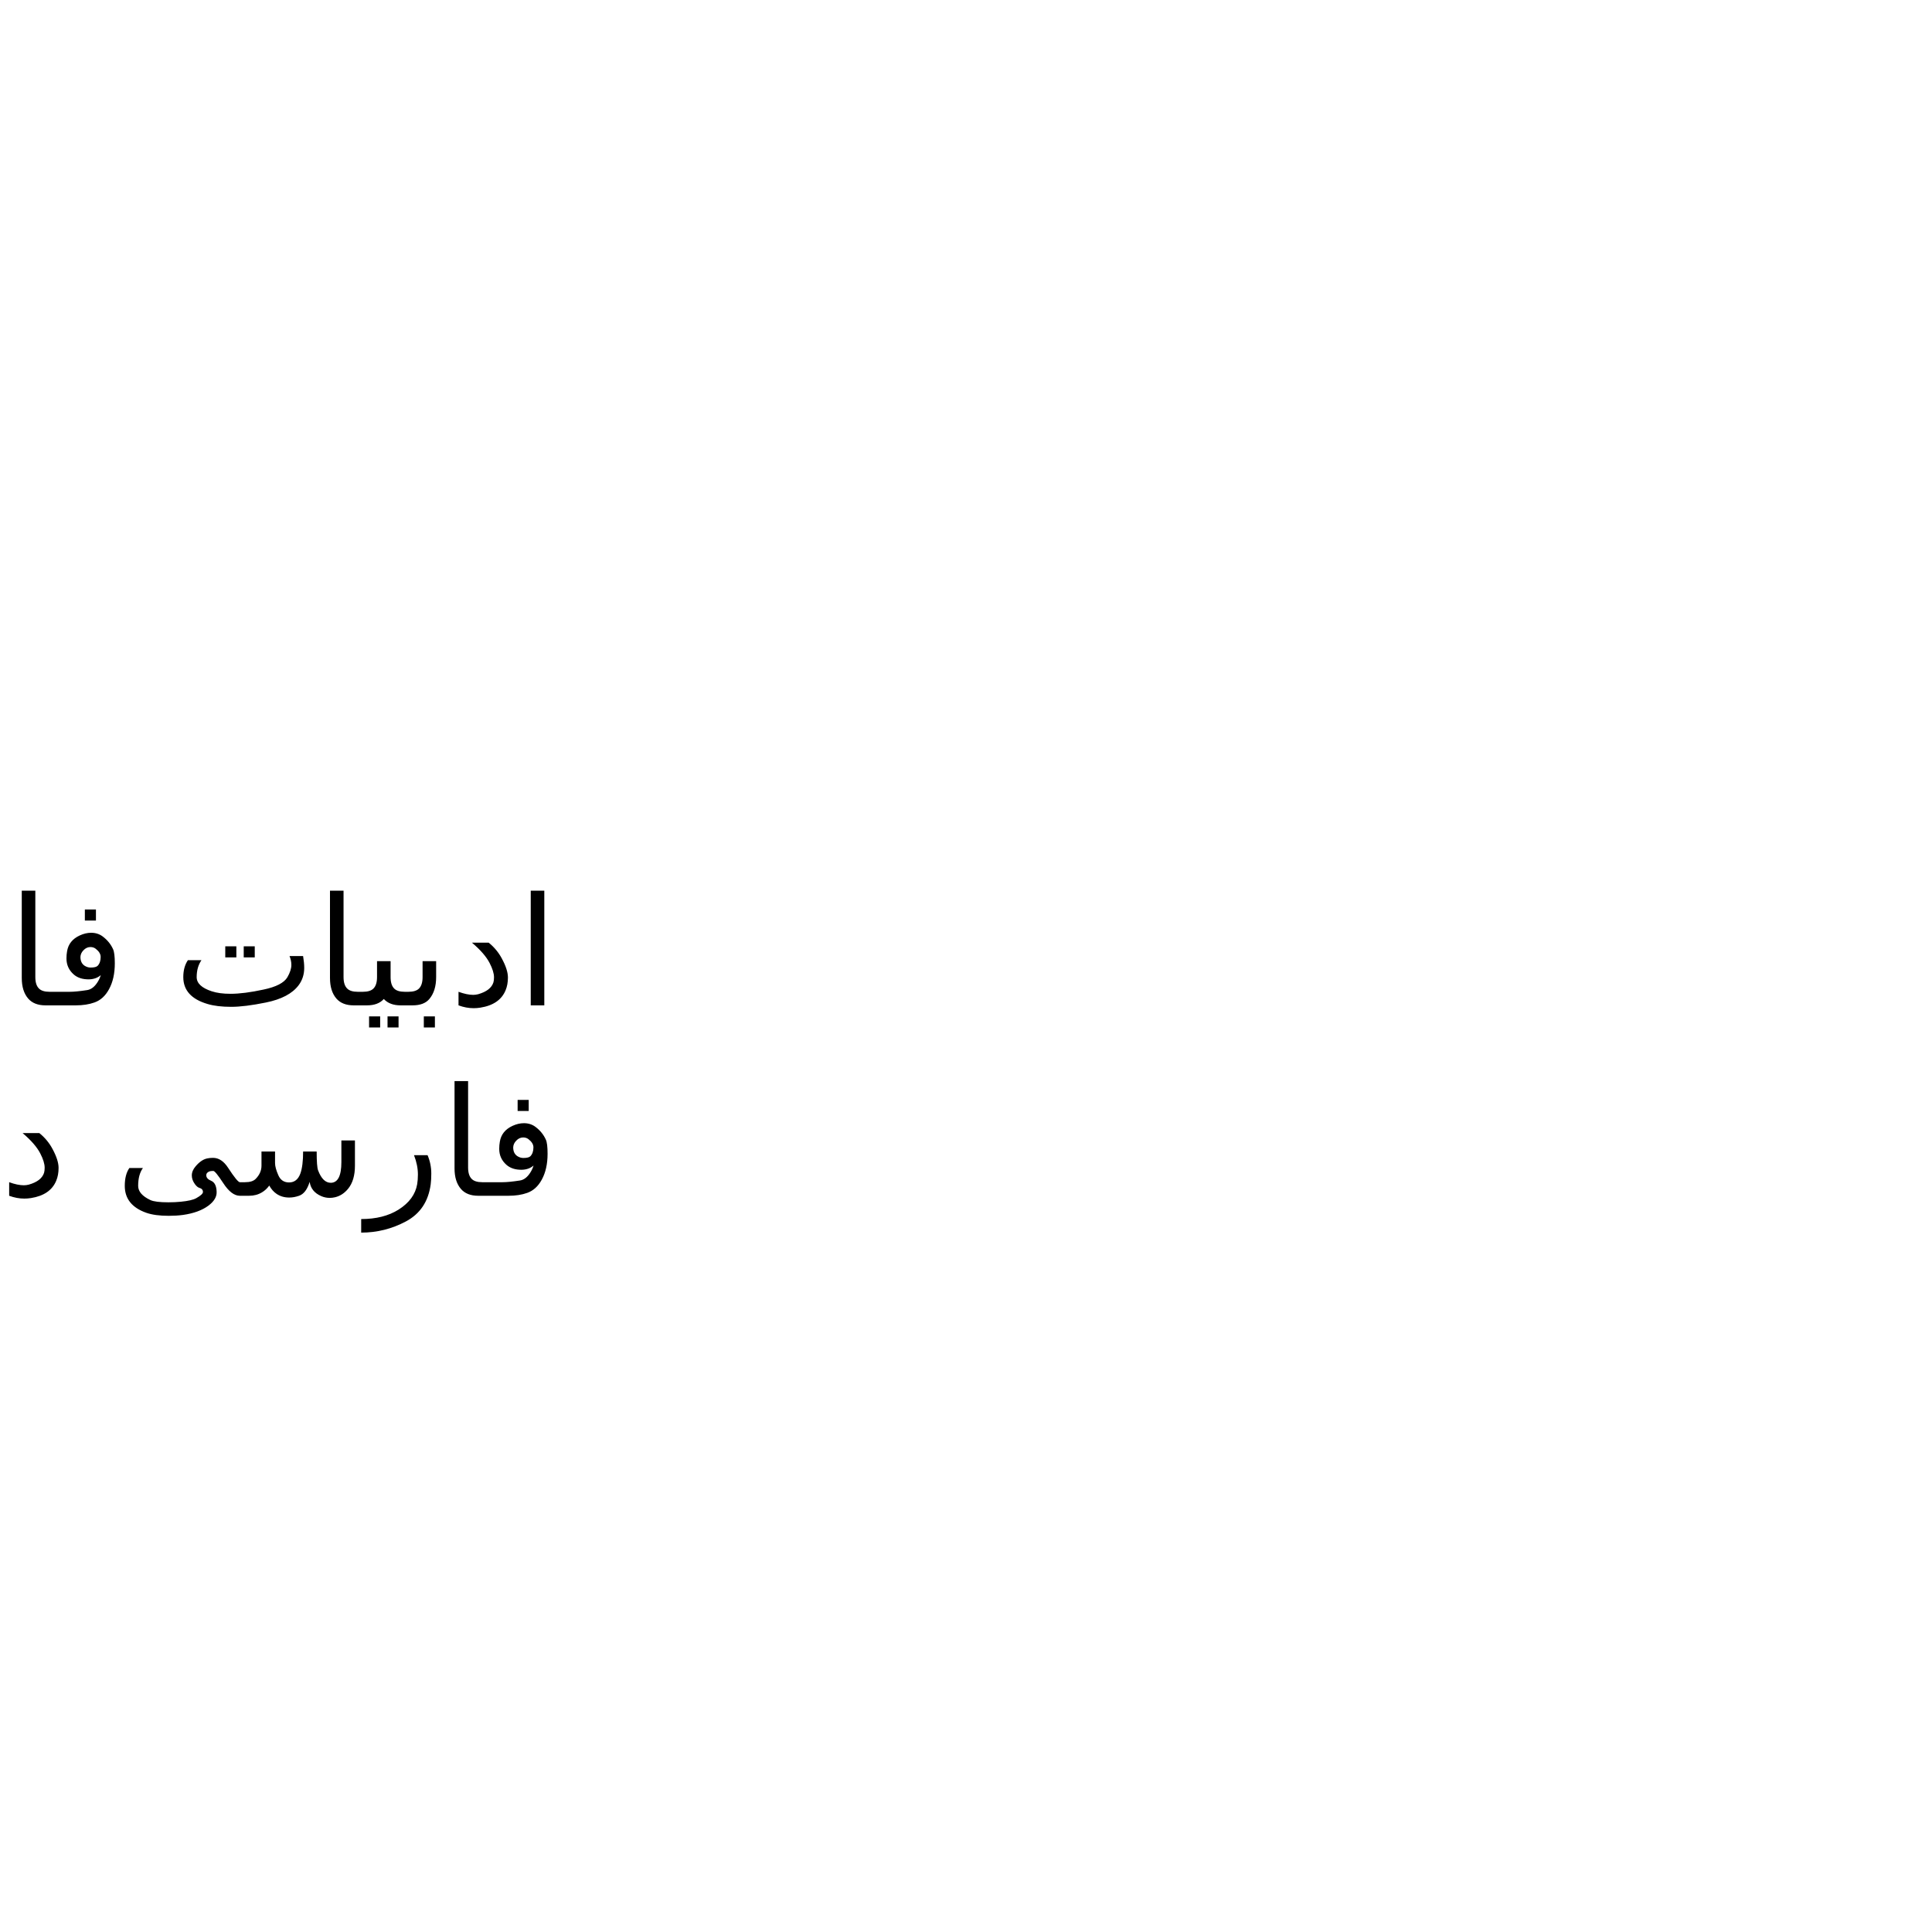
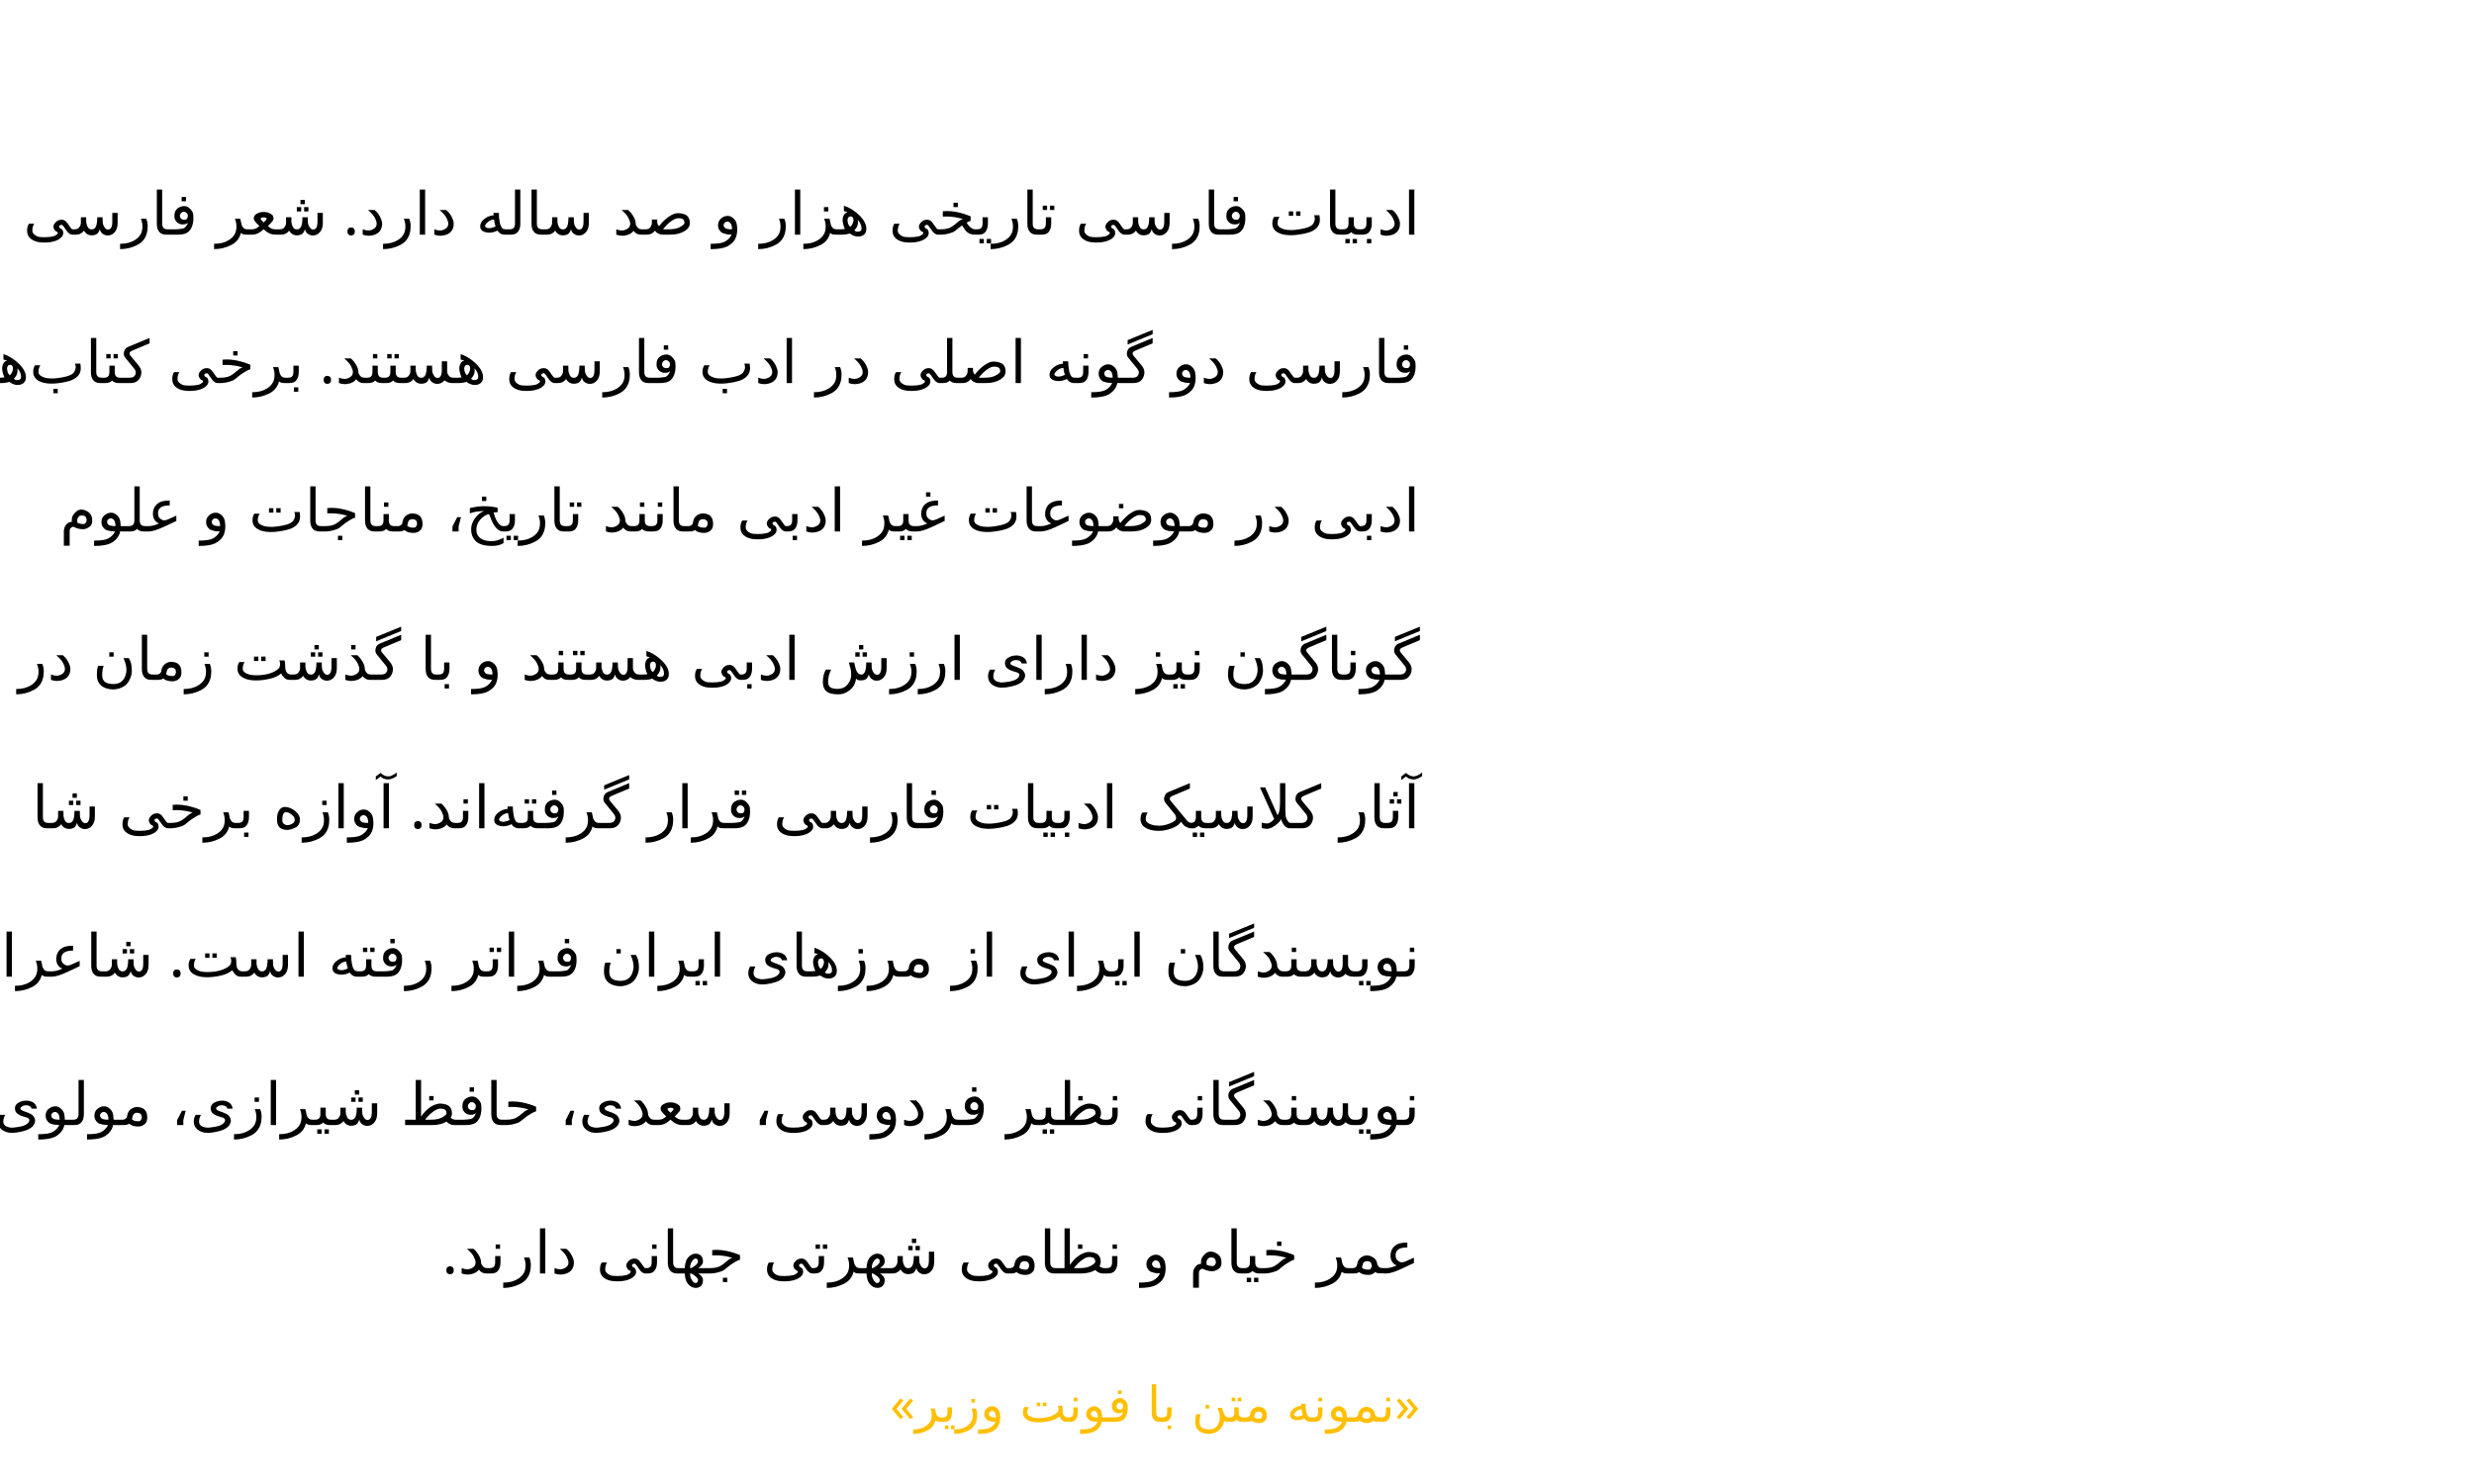
- <svg xmlns="http://www.w3.org/2000/svg" viewBox="0 0 512 512">
+ <svg xmlns="http://www.w3.org/2000/svg" viewBox="0 0 1e3 600" version="1.1">
  <style>@font-face {
    font-family: Vazir;
    src: url('Vazir-Regular.eot');
    src: url('Vazir-Regular.eot?#iefix') format('embedded-opentype'),
    url('Vazir-Regular.woff2') format('woff2'),
    url('Vazir-Regular.woff') format('woff'),
    url('Vazir-Regular.ttf') format('truetype');
    font-weight: normal;
    font-style: normal;
    }
    @font-face {
    font-family: Vazir;
    src: url('Vazir-Bold.eot');
    src: url('Vazir-Bold.eot?#iefix') format('embedded-opentype'),
    url('Vazir-Bold.woff2') format('woff2'),
    url('Vazir-Bold.woff') format('woff'),
    url('Vazir-Bold.ttf') format('truetype');
    font-weight: bold;
    font-style: normal;
    }
    @font-face {
    font-family: Vazir;
    src: url('Vazir-Black.eot');
    src: url('Vazir-Black.eot?#iefix') format('embedded-opentype'),
    url('Vazir-Black.woff2') format('woff2'),
    url('Vazir-Black.woff') format('woff'),
    url('Vazir-Black.ttf') format('truetype');
    font-weight: 900;
    font-style: normal;
    }
    @font-face {
    font-family: Vazir;
    src: url('Vazir-Medium.eot');
    src: url('Vazir-Medium.eot?#iefix') format('embedded-opentype'),
    url('Vazir-Medium.woff2') format('woff2'),
    url('Vazir-Medium.woff') format('woff'),
    url('Vazir-Medium.ttf') format('truetype');
    font-weight: 500;
    font-style: normal;
    }
    @font-face {
    font-family: Vazir;
    src: url('Vazir-Light.eot');
    src: url('Vazir-Light.eot?#iefix') format('embedded-opentype'),
    url('Vazir-Light.woff2') format('woff2'),
    url('Vazir-Light.woff') format('woff'),
    url('Vazir-Light.ttf') format('truetype');
    font-weight: 300;
    font-style: normal;
    }
    @font-face {
    font-family: Vazir;
    src: url('Vazir-Thin.eot');
    src: url('Vazir-Thin.eot?#iefix') format('embedded-opentype'),
    url('Vazir-Thin.woff2') format('woff2'),
    url('Vazir-Thin.woff') format('woff'),
    url('Vazir-Thin.ttf') format('truetype');
    font-weight: 100;
    font-style: normal;
    }
  </style>
-   <text fill="#000" x="148" font-family="Vazir" font-size="40px" direction="rtl">
-     <tspan x="148" y="266.43">ادبیات فارسی تاریخی هزار و صد ساله دارد. شعر فارسی و نثر</tspan>
-     <tspan x="148" y="316.89">فارسی دو گونه اصلی در ادب فارسی هستند. برخی کتاب‌های</tspan>
-     <tspan y="367.36">ادبی در موضوعات غیر ادبی مانند تاریخ، مناجات و علوم</tspan>
-     <tspan y="417.82">گوناگون نیز دارای ارزش ادبی هستند و با گذشت زمان در زمره</tspan>
-     <tspan y="468.28">آثار کلاسیک ادبیات فارسی قرار گرفته‌اند. آوازه برخی شاعران و</tspan>
-     <tspan y="518.75">نویسندگان ایرای از مرزهای ایران فراتر رفته است. شاعران و</tspan>
-     <tspan y="569.21">نویسندگانی نظیر فردوسی، سعدی، حافظ شیرازی، مولوی،</tspan>
-     <tspan y="619.67">عمر خیام و نظامی شهرتی جهانی دارند</tspan>
-   </text>
-   <text fill="#ffbf00" direction="rtl">«نمونه متن با فونت وزیر»</text>
+   <g transform="translate(573.93,34.871)" direction="rtl" font-family="Vazir" font-size="24px">
+     <text y="10%">ادبیات فارسی تاریخی هزار و صد ساله دارد. شعر فارسی و نثر</text>
+     <text y="20%">فارسی دو گونه اصلی در ادب فارسی هستند. برخی کتاب‌های</text>
+     <text y="30%">ادبی در موضوعات غیر ادبی مانند تاریخ، مناجات و علوم</text>
+     <text y="40%">گوناگون نیز دارای ارزش ادبی هستند و با گذشت زمان در زمره</text>
+     <text y="50%">آثار کلاسیک ادبیات فارسی قرار گرفته‌اند. آوازه برخی شا</text>
+     <text y="60%">نویسندگان ایرای از مرزهای ایران فراتر رفته است. شاعران و</text>
+     <text y="70%">نویسندگانی نظیر فردوسی، سعدی، حافظ شیرازی، مولوی،</text>
+     <text y="80%">عمر خیام و نظامی شهرتی جهانی دارند.</text>
+     <text fill="#ffbf00" y="90%" font-size="20px">«نمونه متن با فونت وزیر»</text>
+   </g>
</svg>
